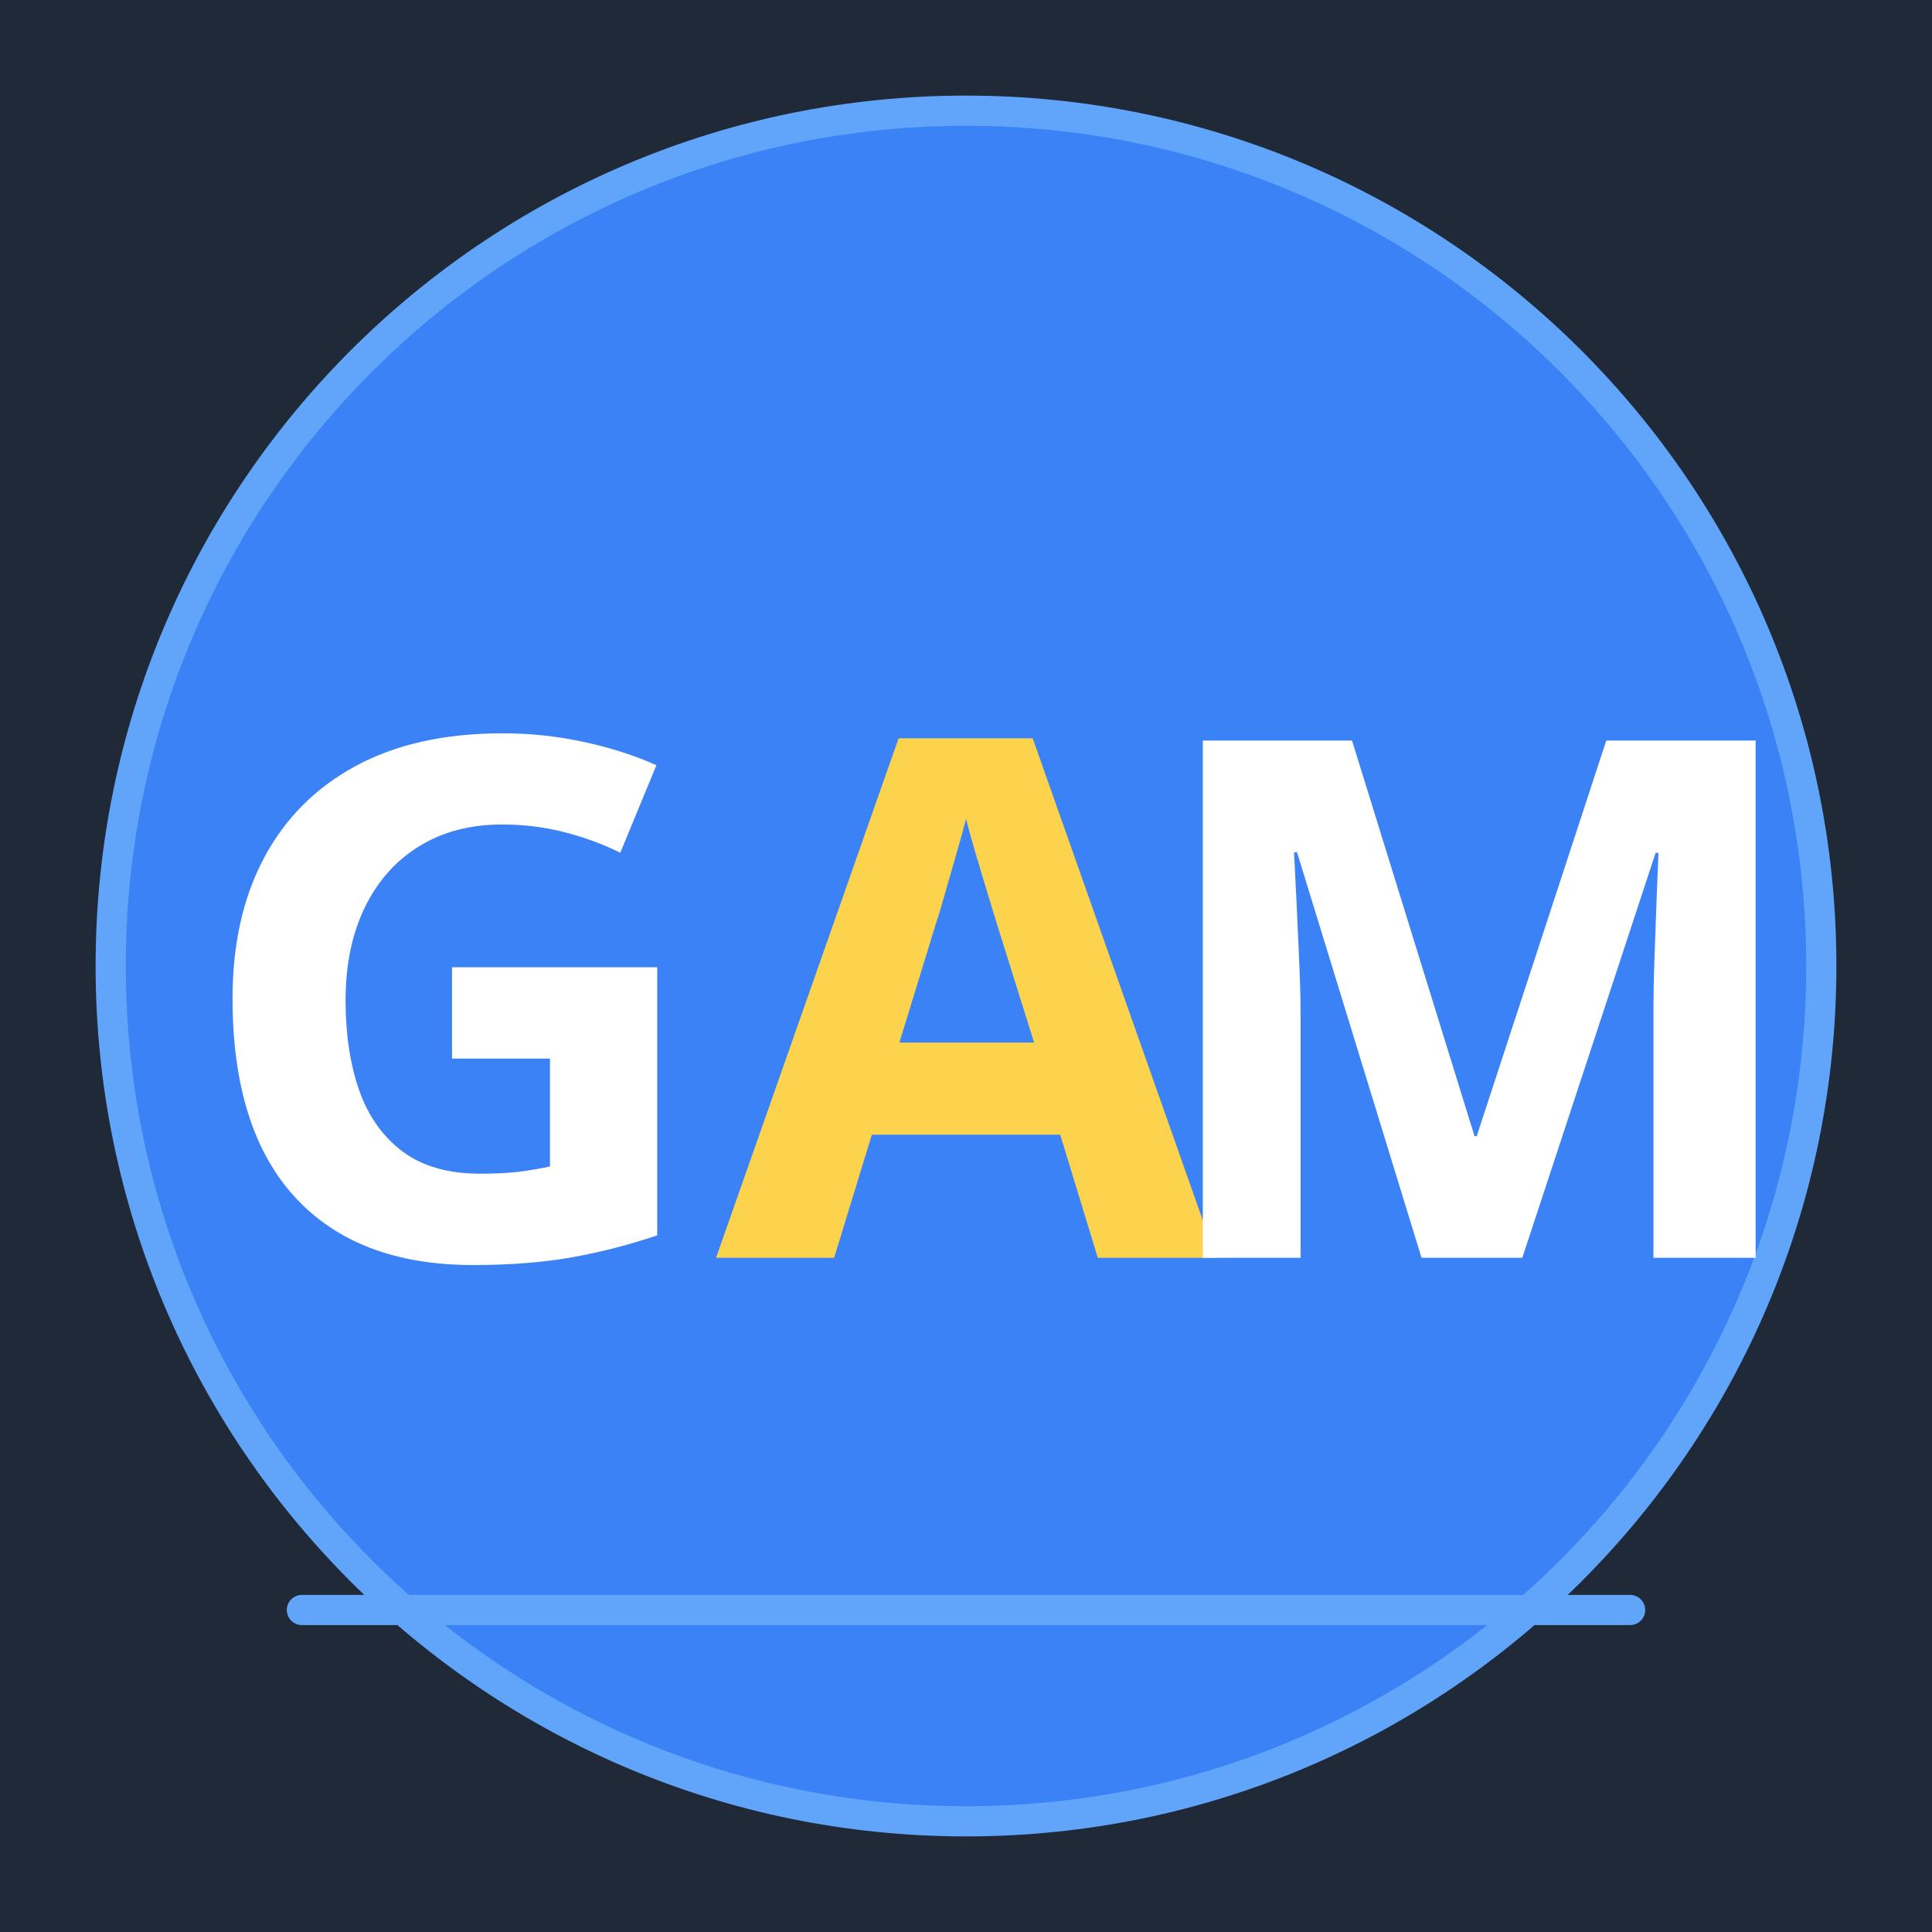
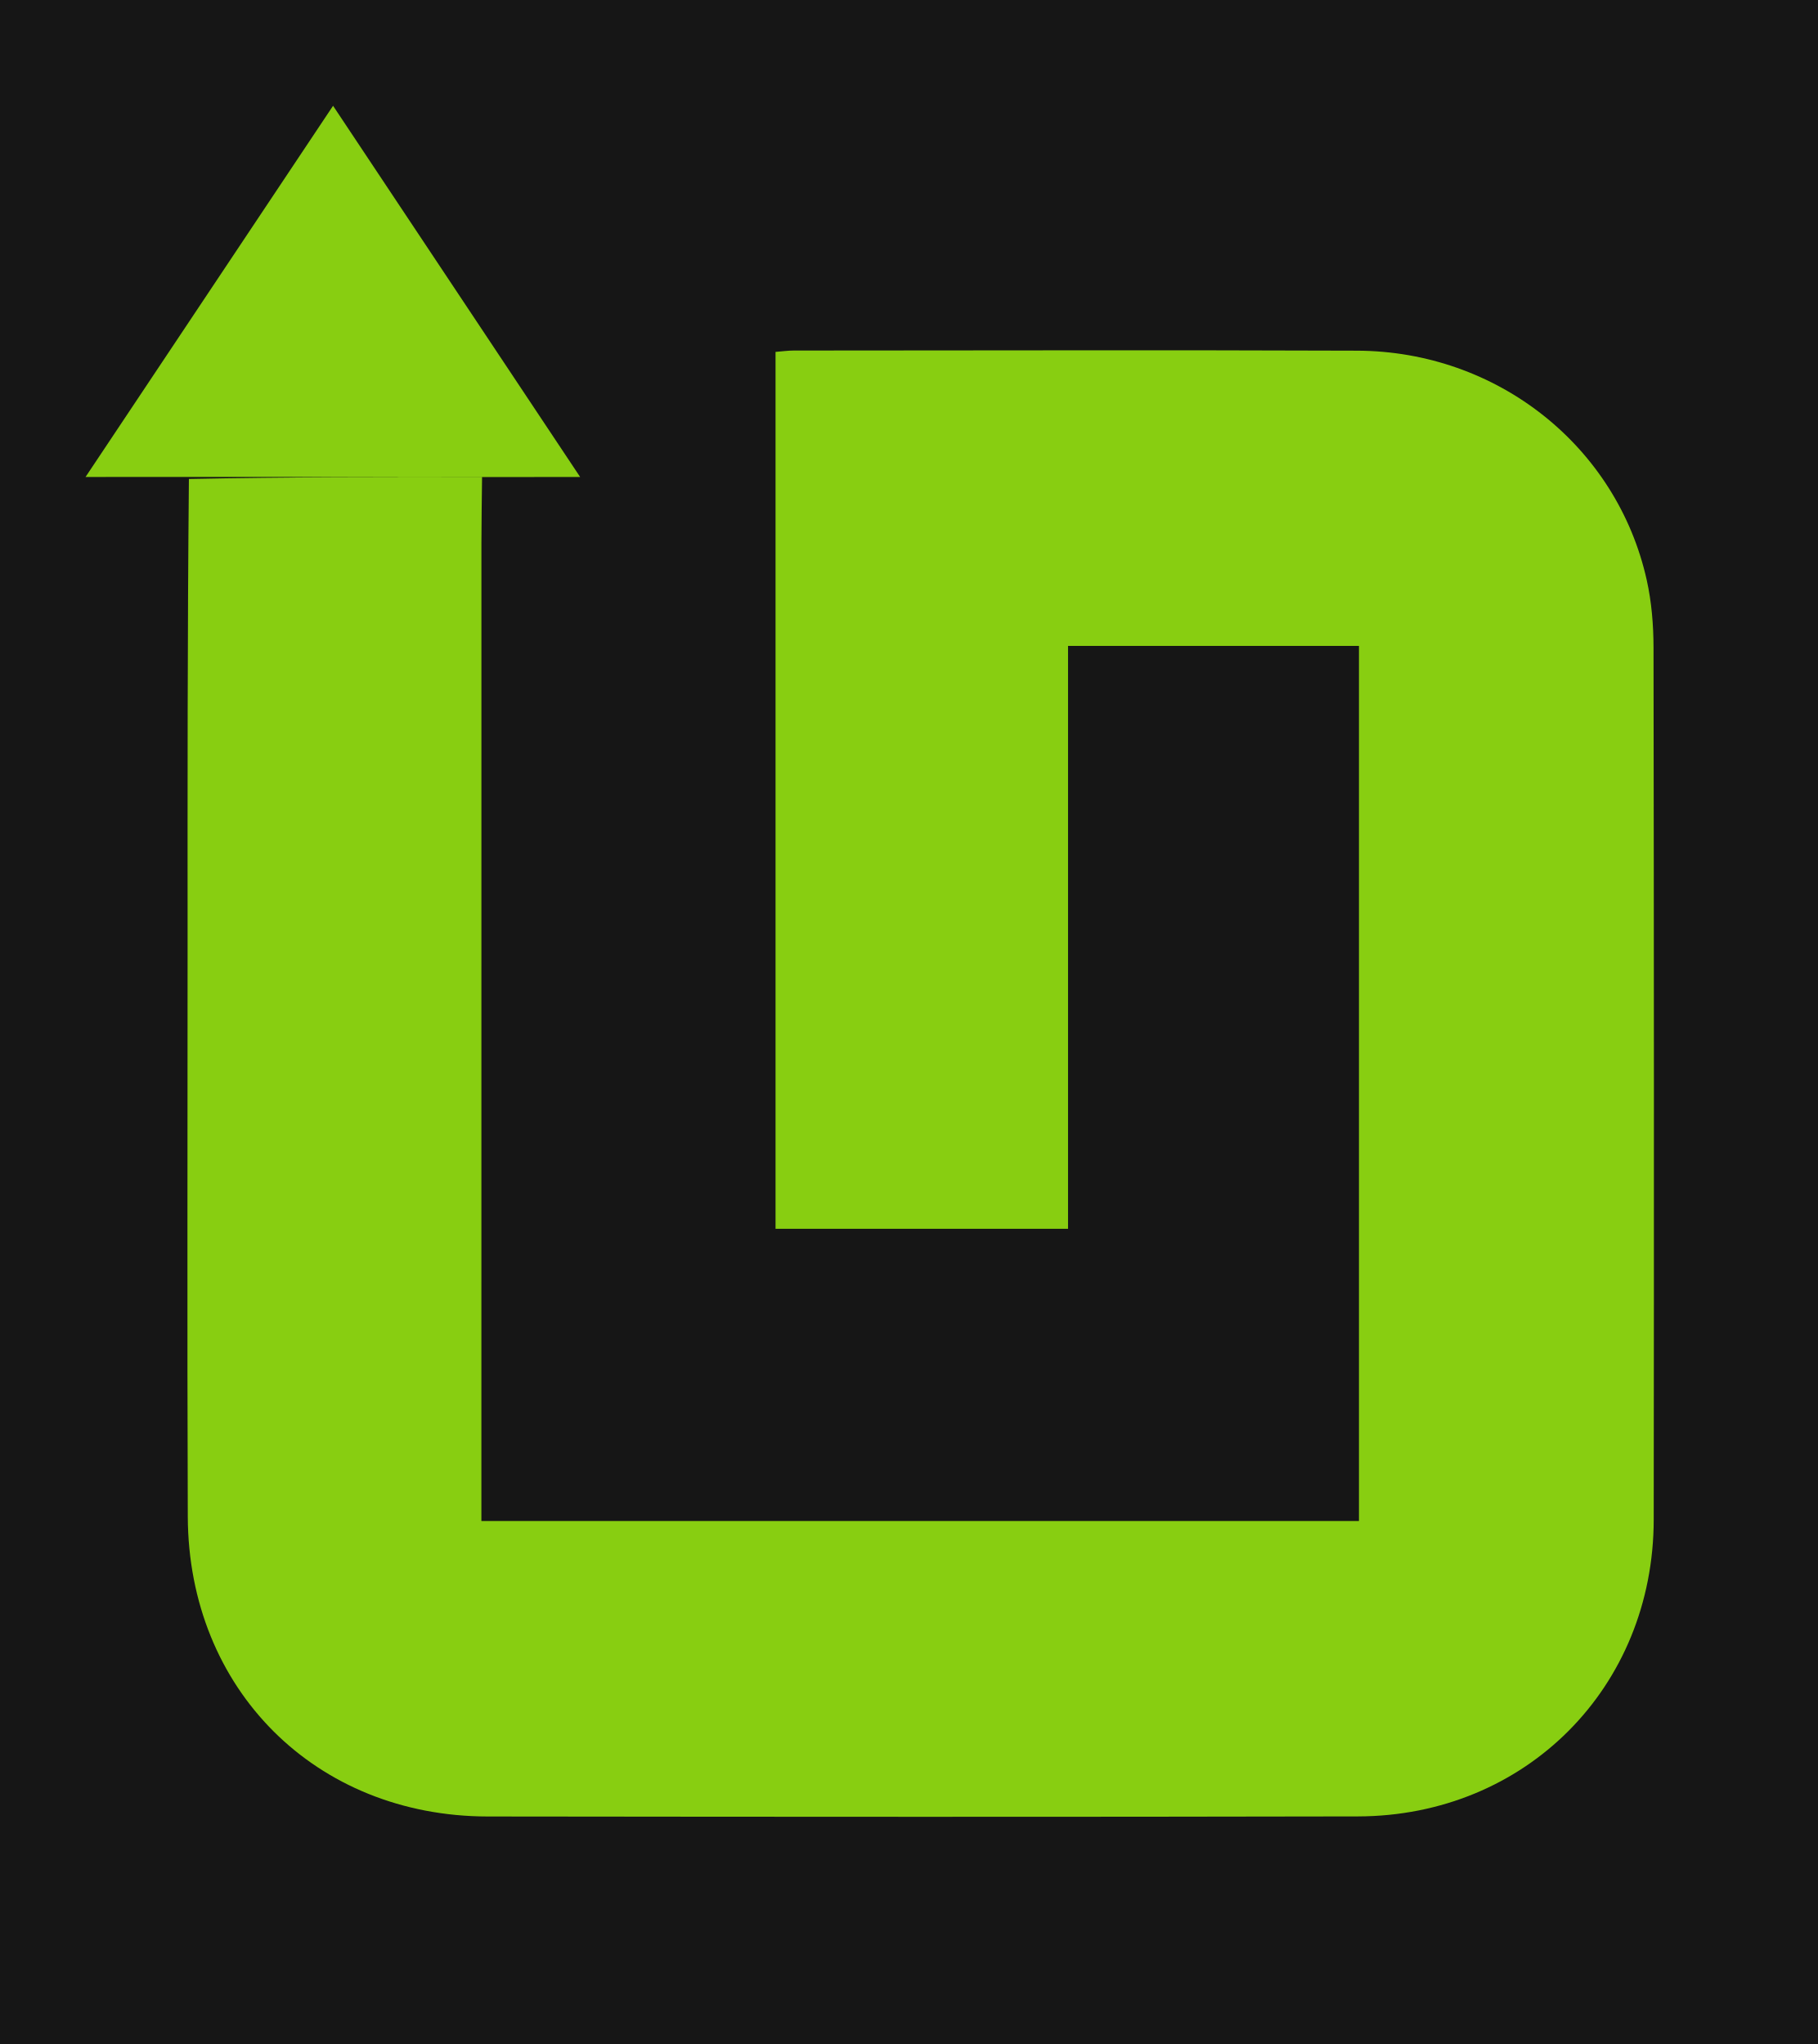
- <svg xmlns="http://www.w3.org/2000/svg" viewBox="0 0 192 192">
-   <rect width="192" height="192" fill="#1F2937" />
-   <circle cx="96" cy="96" r="85" fill="#3B82F6" stroke="#60A5FA" stroke-width="3" />
-   <text x="45" y="125" font-family="Space Grotesk, sans-serif" font-size="72" font-weight="700" fill="white" text-anchor="middle">G</text>
-   <text x="96" y="125" font-family="Space Grotesk, sans-serif" font-size="72" font-weight="700" fill="#FCD34D" text-anchor="middle">A</text>
-   <text x="147" y="125" font-family="Space Grotesk, sans-serif" font-size="72" font-weight="700" fill="white" text-anchor="middle">M</text>
-   <line x1="30" y1="160" x2="162" y2="160" stroke="#60A5FA" stroke-width="3" stroke-linecap="round" />
+ <svg xmlns="http://www.w3.org/2000/svg" viewBox="80 50 400 450">
+   <rect x="0" y="0" width="560" height="560" fill="#161616" />
+   <path fill="#88CE11" opacity="1" d="M186.101,155.048     C186.052,159.878 185.961,164.708 185.96,169.538     C185.951,239.197 185.954,308.855 185.954,378.514     C185.954,380.496 185.954,382.479 185.954,384.855     C250.405,384.855 314.594,384.855 379.107,384.855     C379.107,320.694 379.107,256.62 379.107,192.199     C357.878,192.199 336.665,192.199 315.074,192.199     C315.074,234.962 315.074,277.563 315.074,320.527     C293.478,320.527 272.257,320.527 250.695,320.527     C250.695,256.243 250.695,192.013 250.695,127.474     C252.156,127.36 253.433,127.174 254.711,127.173     C296.04,127.16 337.369,127.046 378.697,127.204     C409.549,127.321 435.892,148.246 442.446,177.707     C443.521,182.538 443.932,187.61 443.939,192.572     C444.035,256.564 444.059,320.557 443.981,384.549     C443.936,421.505 415.789,449.819 378.85,449.895     C315.025,450.027 251.198,449.986 187.372,449.913     C149.473,449.87 121.477,421.933 121.332,383.889     C121.173,341.895 121.301,299.899 121.289,257.904     C121.28,223.909 121.25,189.913 121.577,155.448     C143.318,155.002 164.71,155.025 186.101,155.048     z     M186.563,155.028     C164.71,155.025 143.318,155.002 121.457,154.994     C113.9,155.009 106.813,155.009 98.828,155.009     C117.204,127.445 135.063,100.657 153.308,73.29     C171.498,100.625 189.313,127.396 207.687,155.009     C200.175,155.009 193.6,155.009 186.563,155.028     z" />
</svg>
